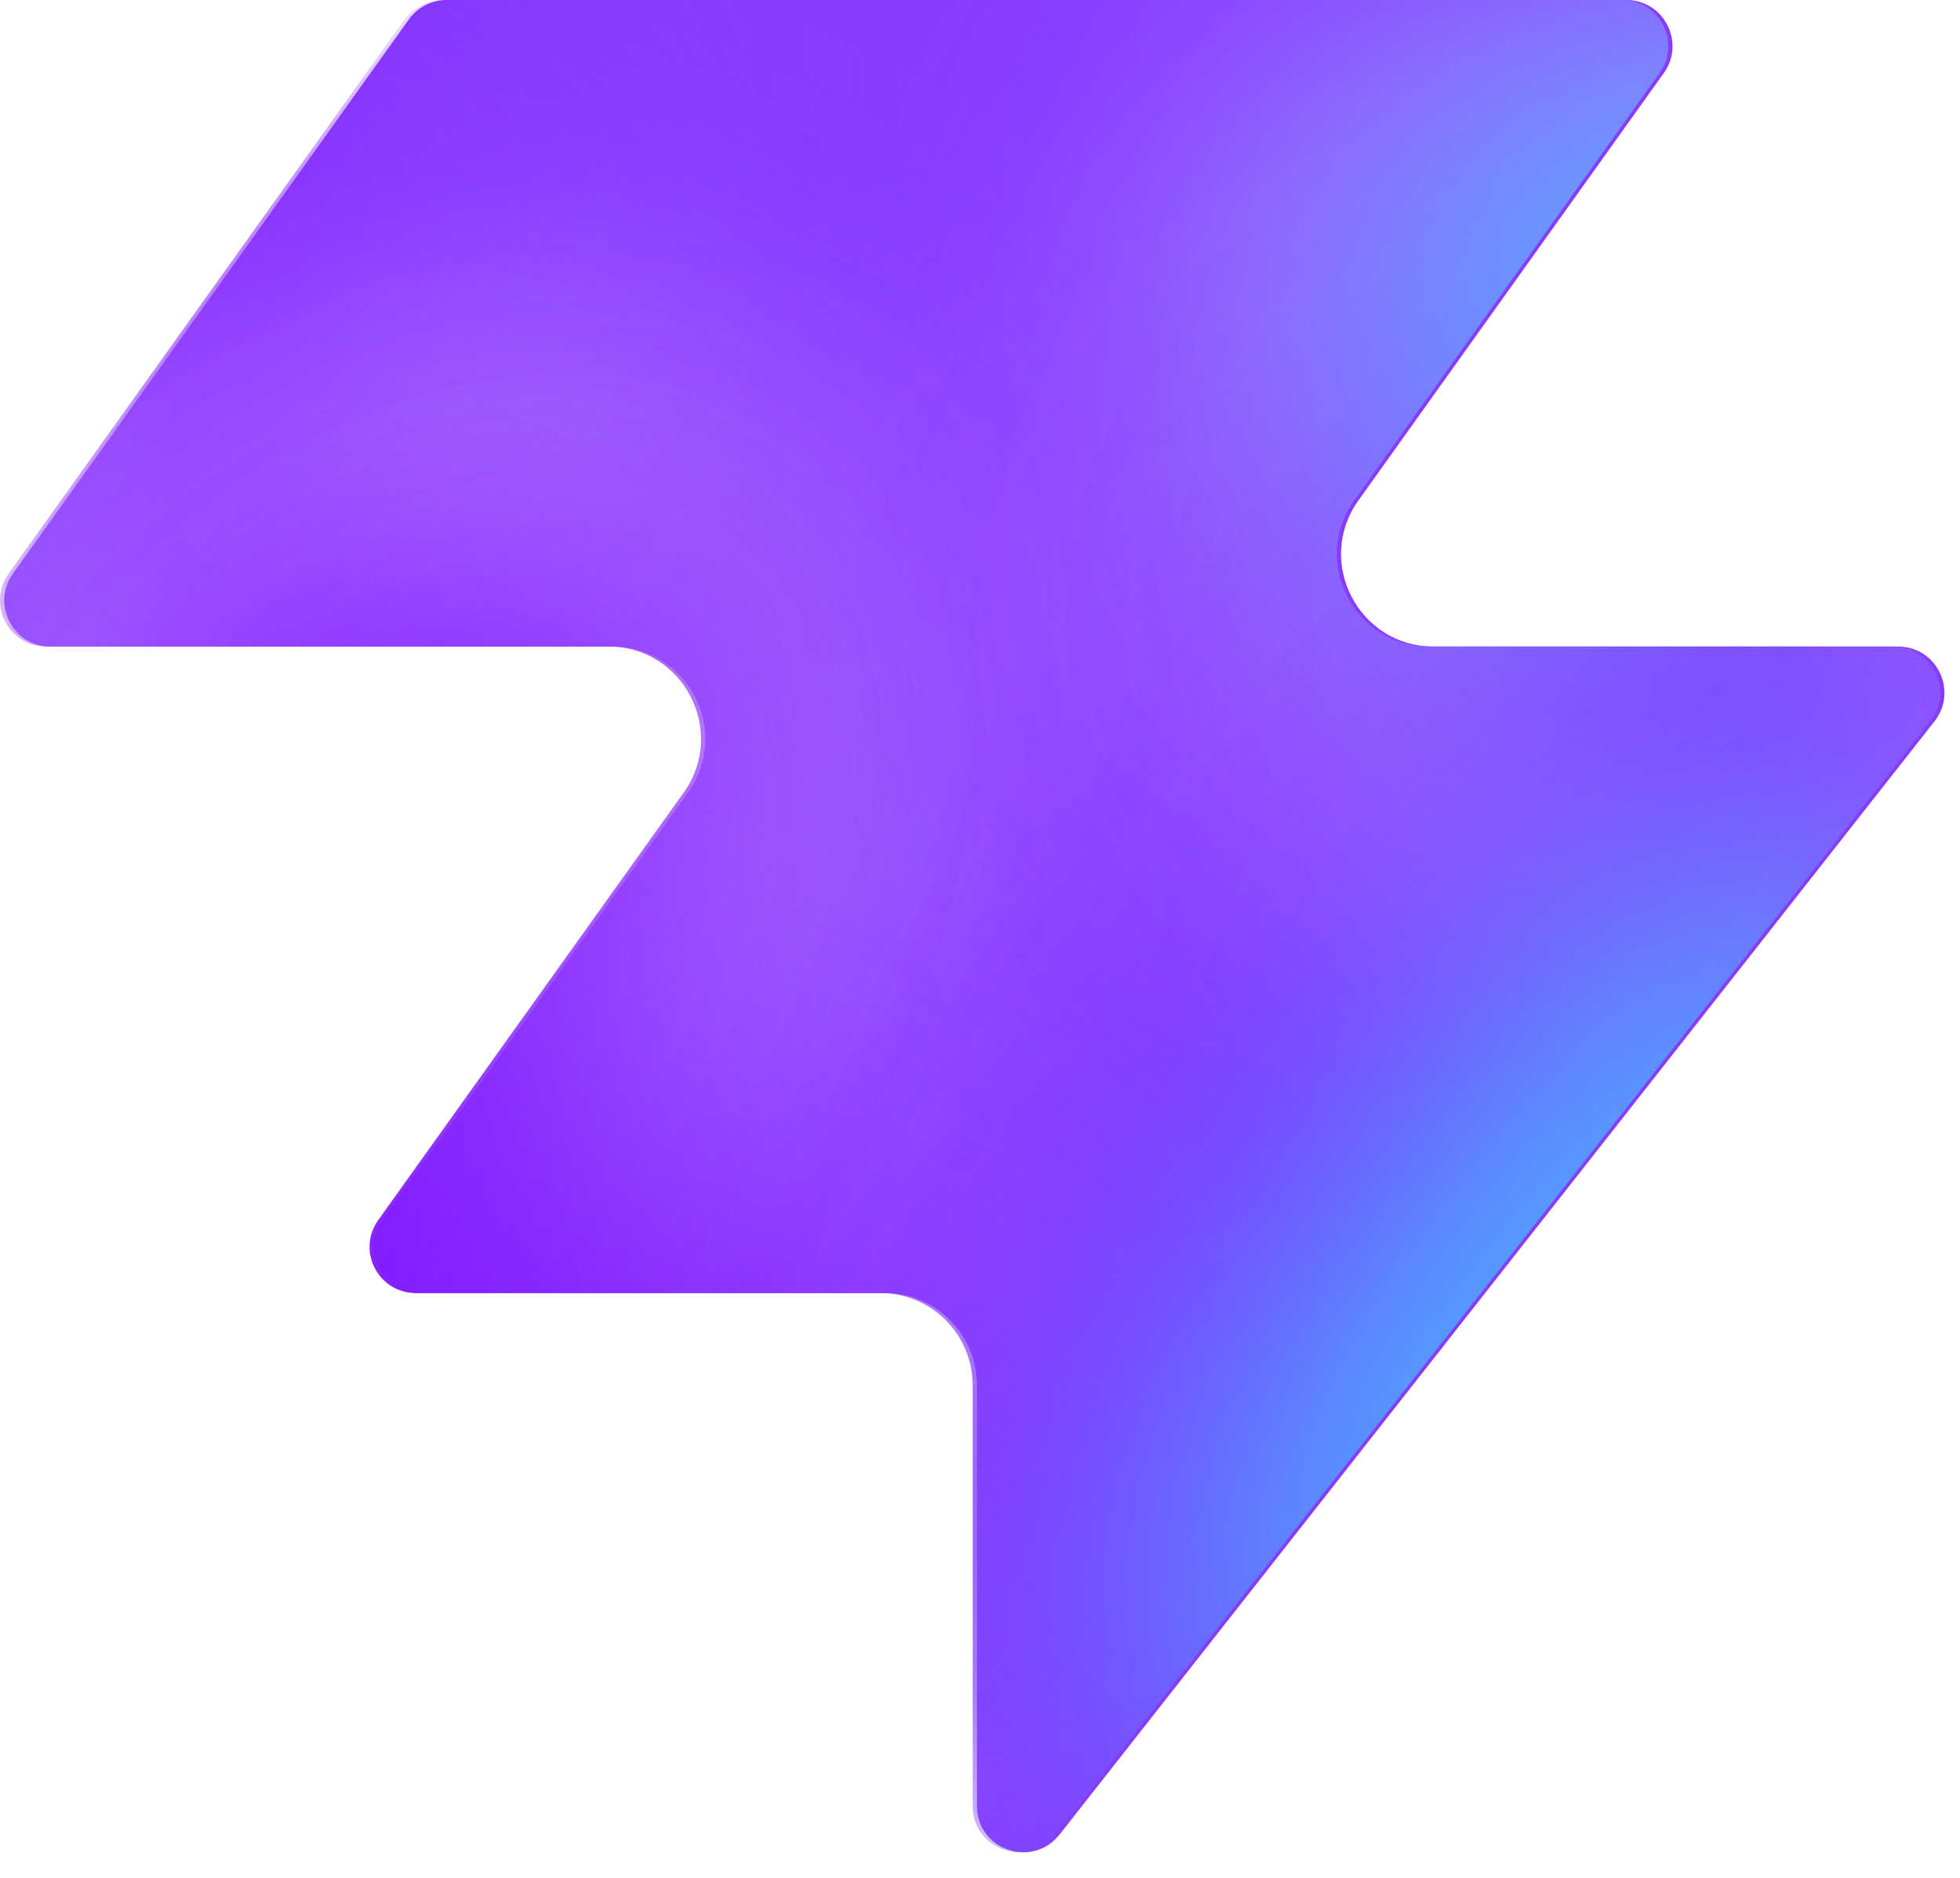
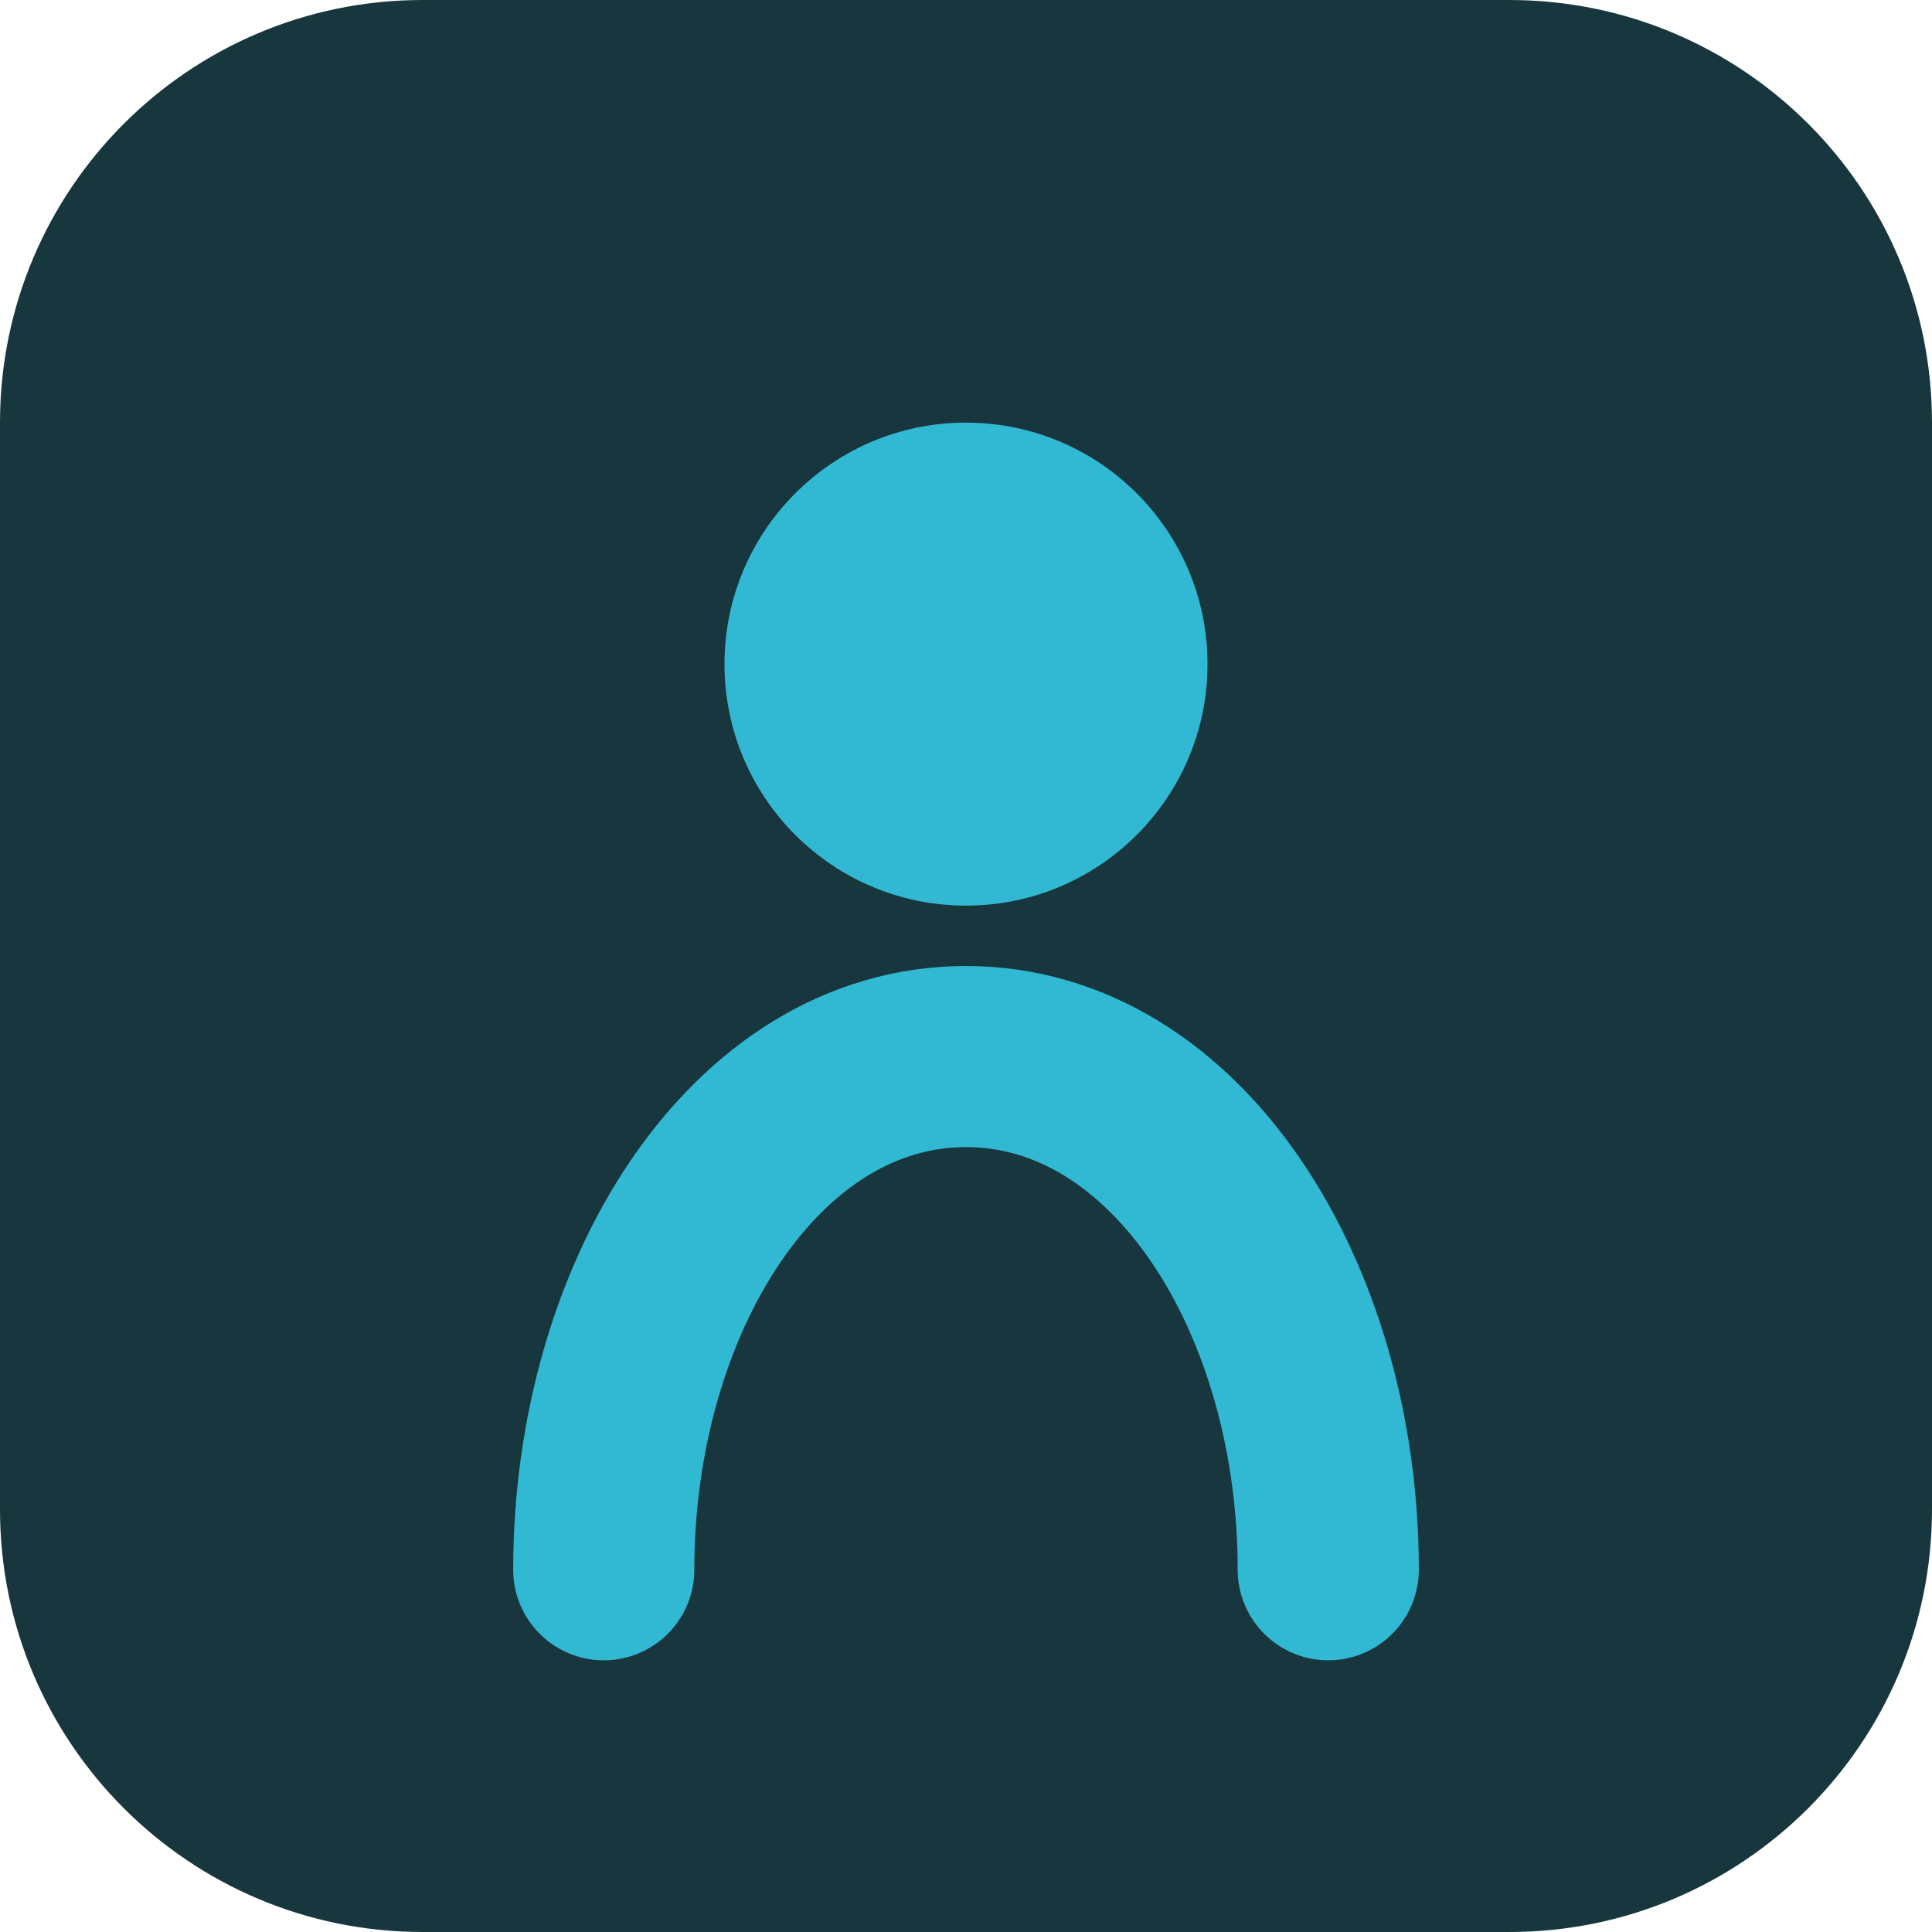
- <svg xmlns="http://www.w3.org/2000/svg" width="48" height="46" fill="none" viewBox="0 0 48 46">
-   <path fill="#863bff" d="M25.946 44.938c-.664.845-2.021.375-2.021-.698V33.937a2.26 2.26 0 0 0-2.262-2.262H10.287c-.92 0-1.456-1.04-.92-1.788l7.48-10.471c1.07-1.497 0-3.578-1.842-3.578H1.237c-.92 0-1.456-1.04-.92-1.788L10.013.474c.214-.297.556-.474.92-.474h28.894c.92 0 1.456 1.04.92 1.788l-7.48 10.471c-1.07 1.498 0 3.579 1.842 3.579h11.377c.943 0 1.473 1.088.89 1.83L25.947 44.94z" style="fill:#863bff;fill:color(display-p3 .525 .23 1);fill-opacity:1" />
-   <mask id="a" width="48" height="46" x="0" y="0" maskUnits="userSpaceOnUse" style="mask-type:alpha">
-     <path fill="#000" d="M25.842 44.938c-.664.844-2.021.375-2.021-.698V33.937a2.26 2.26 0 0 0-2.262-2.262H10.183c-.92 0-1.456-1.04-.92-1.788l7.48-10.471c1.07-1.498 0-3.579-1.842-3.579H1.133c-.92 0-1.456-1.04-.92-1.787L9.91.473c.214-.297.556-.474.92-.474h28.894c.92 0 1.456 1.04.92 1.788l-7.48 10.471c-1.07 1.498 0 3.578 1.842 3.578h11.377c.943 0 1.473 1.088.89 1.832L25.843 44.94z" style="fill:#000;fill-opacity:1" />
-   </mask>
-   <g mask="url(#a)">
-     <g filter="url(#b)">
-       <ellipse cx="5.508" cy="14.704" fill="#ede6ff" rx="5.508" ry="14.704" style="fill:#ede6ff;fill:color(display-p3 .927 .903 1);fill-opacity:1" transform="matrix(.00324 1 1 -.00324 -4.47 31.516)" />
-     </g>
-     <g filter="url(#c)">
-       <ellipse cx="10.399" cy="29.851" fill="#ede6ff" rx="10.399" ry="29.851" style="fill:#ede6ff;fill:color(display-p3 .927 .903 1);fill-opacity:1" transform="matrix(.00324 1 1 -.00324 -39.328 7.883)" />
-     </g>
-     <g filter="url(#d)">
-       <ellipse cx="5.508" cy="30.487" fill="#7e14ff" rx="5.508" ry="30.487" style="fill:#7e14ff;fill:color(display-p3 .492 .077 1);fill-opacity:1" transform="rotate(89.814 -25.913 -14.639)scale(1 -1)" />
-     </g>
-     <g filter="url(#e)">
-       <ellipse cx="5.508" cy="30.599" fill="#7e14ff" rx="5.508" ry="30.599" style="fill:#7e14ff;fill:color(display-p3 .492 .077 1);fill-opacity:1" transform="rotate(89.814 -32.644 -3.334)scale(1 -1)" />
-     </g>
-     <g filter="url(#f)">
-       <ellipse cx="5.508" cy="30.599" fill="#7e14ff" rx="5.508" ry="30.599" style="fill:#7e14ff;fill:color(display-p3 .492 .077 1);fill-opacity:1" transform="matrix(.00324 1 1 -.00324 -34.34 30.47)" />
-     </g>
-     <g filter="url(#g)">
-       <ellipse cx="14.072" cy="22.078" fill="#ede6ff" rx="14.072" ry="22.078" style="fill:#ede6ff;fill:color(display-p3 .927 .903 1);fill-opacity:1" transform="rotate(93.35 24.506 48.493)scale(-1 1)" />
-     </g>
-     <g filter="url(#h)">
-       <ellipse cx="3.47" cy="21.501" fill="#7e14ff" rx="3.47" ry="21.501" style="fill:#7e14ff;fill:color(display-p3 .492 .077 1);fill-opacity:1" transform="rotate(89.009 28.708 47.59)scale(-1 1)" />
-     </g>
-     <g filter="url(#i)">
-       <ellipse cx="3.47" cy="21.501" fill="#7e14ff" rx="3.47" ry="21.501" style="fill:#7e14ff;fill:color(display-p3 .492 .077 1);fill-opacity:1" transform="rotate(89.009 28.708 47.59)scale(-1 1)" />
-     </g>
-     <g filter="url(#j)">
-       <ellipse cx=".387" cy="8.972" fill="#7e14ff" rx="4.407" ry="29.108" style="fill:#7e14ff;fill:color(display-p3 .492 .077 1);fill-opacity:1" transform="rotate(39.51 .387 8.972)" />
-     </g>
-     <g filter="url(#k)">
-       <ellipse cx="47.523" cy="-6.092" fill="#7e14ff" rx="4.407" ry="29.108" style="fill:#7e14ff;fill:color(display-p3 .492 .077 1);fill-opacity:1" transform="rotate(37.892 47.523 -6.092)" />
-     </g>
-     <g filter="url(#l)">
-       <ellipse cx="41.412" cy="6.333" fill="#47bfff" rx="5.971" ry="9.665" style="fill:#47bfff;fill:color(display-p3 .28 .748 1);fill-opacity:1" transform="rotate(37.892 41.412 6.333)" />
-     </g>
-     <g filter="url(#m)">
-       <ellipse cx="-1.879" cy="38.332" fill="#7e14ff" rx="4.407" ry="29.108" style="fill:#7e14ff;fill:color(display-p3 .492 .077 1);fill-opacity:1" transform="rotate(37.892 -1.88 38.332)" />
-     </g>
-     <g filter="url(#n)">
-       <ellipse cx="-1.879" cy="38.332" fill="#7e14ff" rx="4.407" ry="29.108" style="fill:#7e14ff;fill:color(display-p3 .492 .077 1);fill-opacity:1" transform="rotate(37.892 -1.88 38.332)" />
-     </g>
-     <g filter="url(#o)">
-       <ellipse cx="35.651" cy="29.907" fill="#7e14ff" rx="4.407" ry="29.108" style="fill:#7e14ff;fill:color(display-p3 .492 .077 1);fill-opacity:1" transform="rotate(37.892 35.651 29.907)" />
-     </g>
-     <g filter="url(#p)">
-       <ellipse cx="38.418" cy="32.4" fill="#47bfff" rx="5.971" ry="15.297" style="fill:#47bfff;fill:color(display-p3 .28 .748 1);fill-opacity:1" transform="rotate(37.892 38.418 32.4)" />
-     </g>
-   </g>
-   <defs>
-     <filter id="b" width="60.045" height="41.654" x="-19.77" y="16.149" color-interpolation-filters="sRGB" filterUnits="userSpaceOnUse">
-       <feFlood flood-opacity="0" result="BackgroundImageFix" />
-       <feBlend in="SourceGraphic" in2="BackgroundImageFix" result="shape" />
-       <feGaussianBlur result="effect1_foregroundBlur_2002_17158" stdDeviation="7.659" />
-     </filter>
-     <filter id="c" width="90.34" height="51.437" x="-54.613" y="-7.533" color-interpolation-filters="sRGB" filterUnits="userSpaceOnUse">
-       <feFlood flood-opacity="0" result="BackgroundImageFix" />
-       <feBlend in="SourceGraphic" in2="BackgroundImageFix" result="shape" />
-       <feGaussianBlur result="effect1_foregroundBlur_2002_17158" stdDeviation="7.659" />
-     </filter>
-     <filter id="d" width="79.355" height="29.4" x="-49.64" y="2.03" color-interpolation-filters="sRGB" filterUnits="userSpaceOnUse">
-       <feFlood flood-opacity="0" result="BackgroundImageFix" />
-       <feBlend in="SourceGraphic" in2="BackgroundImageFix" result="shape" />
-       <feGaussianBlur result="effect1_foregroundBlur_2002_17158" stdDeviation="4.596" />
-     </filter>
-     <filter id="e" width="79.579" height="29.4" x="-45.045" y="20.029" color-interpolation-filters="sRGB" filterUnits="userSpaceOnUse">
-       <feFlood flood-opacity="0" result="BackgroundImageFix" />
-       <feBlend in="SourceGraphic" in2="BackgroundImageFix" result="shape" />
-       <feGaussianBlur result="effect1_foregroundBlur_2002_17158" stdDeviation="4.596" />
-     </filter>
-     <filter id="f" width="79.579" height="29.4" x="-43.513" y="21.178" color-interpolation-filters="sRGB" filterUnits="userSpaceOnUse">
-       <feFlood flood-opacity="0" result="BackgroundImageFix" />
-       <feBlend in="SourceGraphic" in2="BackgroundImageFix" result="shape" />
-       <feGaussianBlur result="effect1_foregroundBlur_2002_17158" stdDeviation="4.596" />
-     </filter>
-     <filter id="g" width="74.749" height="58.852" x="15.756" y="-17.901" color-interpolation-filters="sRGB" filterUnits="userSpaceOnUse">
-       <feFlood flood-opacity="0" result="BackgroundImageFix" />
-       <feBlend in="SourceGraphic" in2="BackgroundImageFix" result="shape" />
-       <feGaussianBlur result="effect1_foregroundBlur_2002_17158" stdDeviation="7.659" />
-     </filter>
-     <filter id="h" width="61.377" height="25.362" x="23.548" y="2.284" color-interpolation-filters="sRGB" filterUnits="userSpaceOnUse">
-       <feFlood flood-opacity="0" result="BackgroundImageFix" />
-       <feBlend in="SourceGraphic" in2="BackgroundImageFix" result="shape" />
-       <feGaussianBlur result="effect1_foregroundBlur_2002_17158" stdDeviation="4.596" />
-     </filter>
-     <filter id="i" width="61.377" height="25.362" x="23.548" y="2.284" color-interpolation-filters="sRGB" filterUnits="userSpaceOnUse">
-       <feFlood flood-opacity="0" result="BackgroundImageFix" />
-       <feBlend in="SourceGraphic" in2="BackgroundImageFix" result="shape" />
-       <feGaussianBlur result="effect1_foregroundBlur_2002_17158" stdDeviation="4.596" />
-     </filter>
-     <filter id="j" width="56.045" height="63.649" x="-27.636" y="-22.853" color-interpolation-filters="sRGB" filterUnits="userSpaceOnUse">
-       <feFlood flood-opacity="0" result="BackgroundImageFix" />
-       <feBlend in="SourceGraphic" in2="BackgroundImageFix" result="shape" />
-       <feGaussianBlur result="effect1_foregroundBlur_2002_17158" stdDeviation="4.596" />
-     </filter>
-     <filter id="k" width="54.814" height="64.646" x="20.116" y="-38.415" color-interpolation-filters="sRGB" filterUnits="userSpaceOnUse">
-       <feFlood flood-opacity="0" result="BackgroundImageFix" />
-       <feBlend in="SourceGraphic" in2="BackgroundImageFix" result="shape" />
-       <feGaussianBlur result="effect1_foregroundBlur_2002_17158" stdDeviation="4.596" />
-     </filter>
-     <filter id="l" width="33.541" height="35.313" x="24.641" y="-11.323" color-interpolation-filters="sRGB" filterUnits="userSpaceOnUse">
-       <feFlood flood-opacity="0" result="BackgroundImageFix" />
-       <feBlend in="SourceGraphic" in2="BackgroundImageFix" result="shape" />
-       <feGaussianBlur result="effect1_foregroundBlur_2002_17158" stdDeviation="4.596" />
-     </filter>
-     <filter id="m" width="54.814" height="64.646" x="-29.286" y="6.009" color-interpolation-filters="sRGB" filterUnits="userSpaceOnUse">
-       <feFlood flood-opacity="0" result="BackgroundImageFix" />
-       <feBlend in="SourceGraphic" in2="BackgroundImageFix" result="shape" />
-       <feGaussianBlur result="effect1_foregroundBlur_2002_17158" stdDeviation="4.596" />
-     </filter>
-     <filter id="n" width="54.814" height="64.646" x="-29.286" y="6.009" color-interpolation-filters="sRGB" filterUnits="userSpaceOnUse">
-       <feFlood flood-opacity="0" result="BackgroundImageFix" />
-       <feBlend in="SourceGraphic" in2="BackgroundImageFix" result="shape" />
-       <feGaussianBlur result="effect1_foregroundBlur_2002_17158" stdDeviation="4.596" />
-     </filter>
-     <filter id="o" width="54.814" height="64.646" x="8.244" y="-2.416" color-interpolation-filters="sRGB" filterUnits="userSpaceOnUse">
-       <feFlood flood-opacity="0" result="BackgroundImageFix" />
-       <feBlend in="SourceGraphic" in2="BackgroundImageFix" result="shape" />
-       <feGaussianBlur result="effect1_foregroundBlur_2002_17158" stdDeviation="4.596" />
-     </filter>
-     <filter id="p" width="39.409" height="43.623" x="18.713" y="10.588" color-interpolation-filters="sRGB" filterUnits="userSpaceOnUse">
-       <feFlood flood-opacity="0" result="BackgroundImageFix" />
-       <feBlend in="SourceGraphic" in2="BackgroundImageFix" result="shape" />
-       <feGaussianBlur result="effect1_foregroundBlur_2002_17158" stdDeviation="4.596" />
-     </filter>
-   </defs>
+ <svg xmlns="http://www.w3.org/2000/svg" viewBox="0 0 64 64">
+   <rect width="64" height="64" rx="14" fill="#18363D" />
+   <circle cx="32" cy="22" r="8" fill="#31B9D4" />
+   <path d="M20 52c0-9 5-17 12-17s12 8 12 17" fill="none" stroke="#31B9D4" stroke-width="6" stroke-linecap="round" />
</svg>
